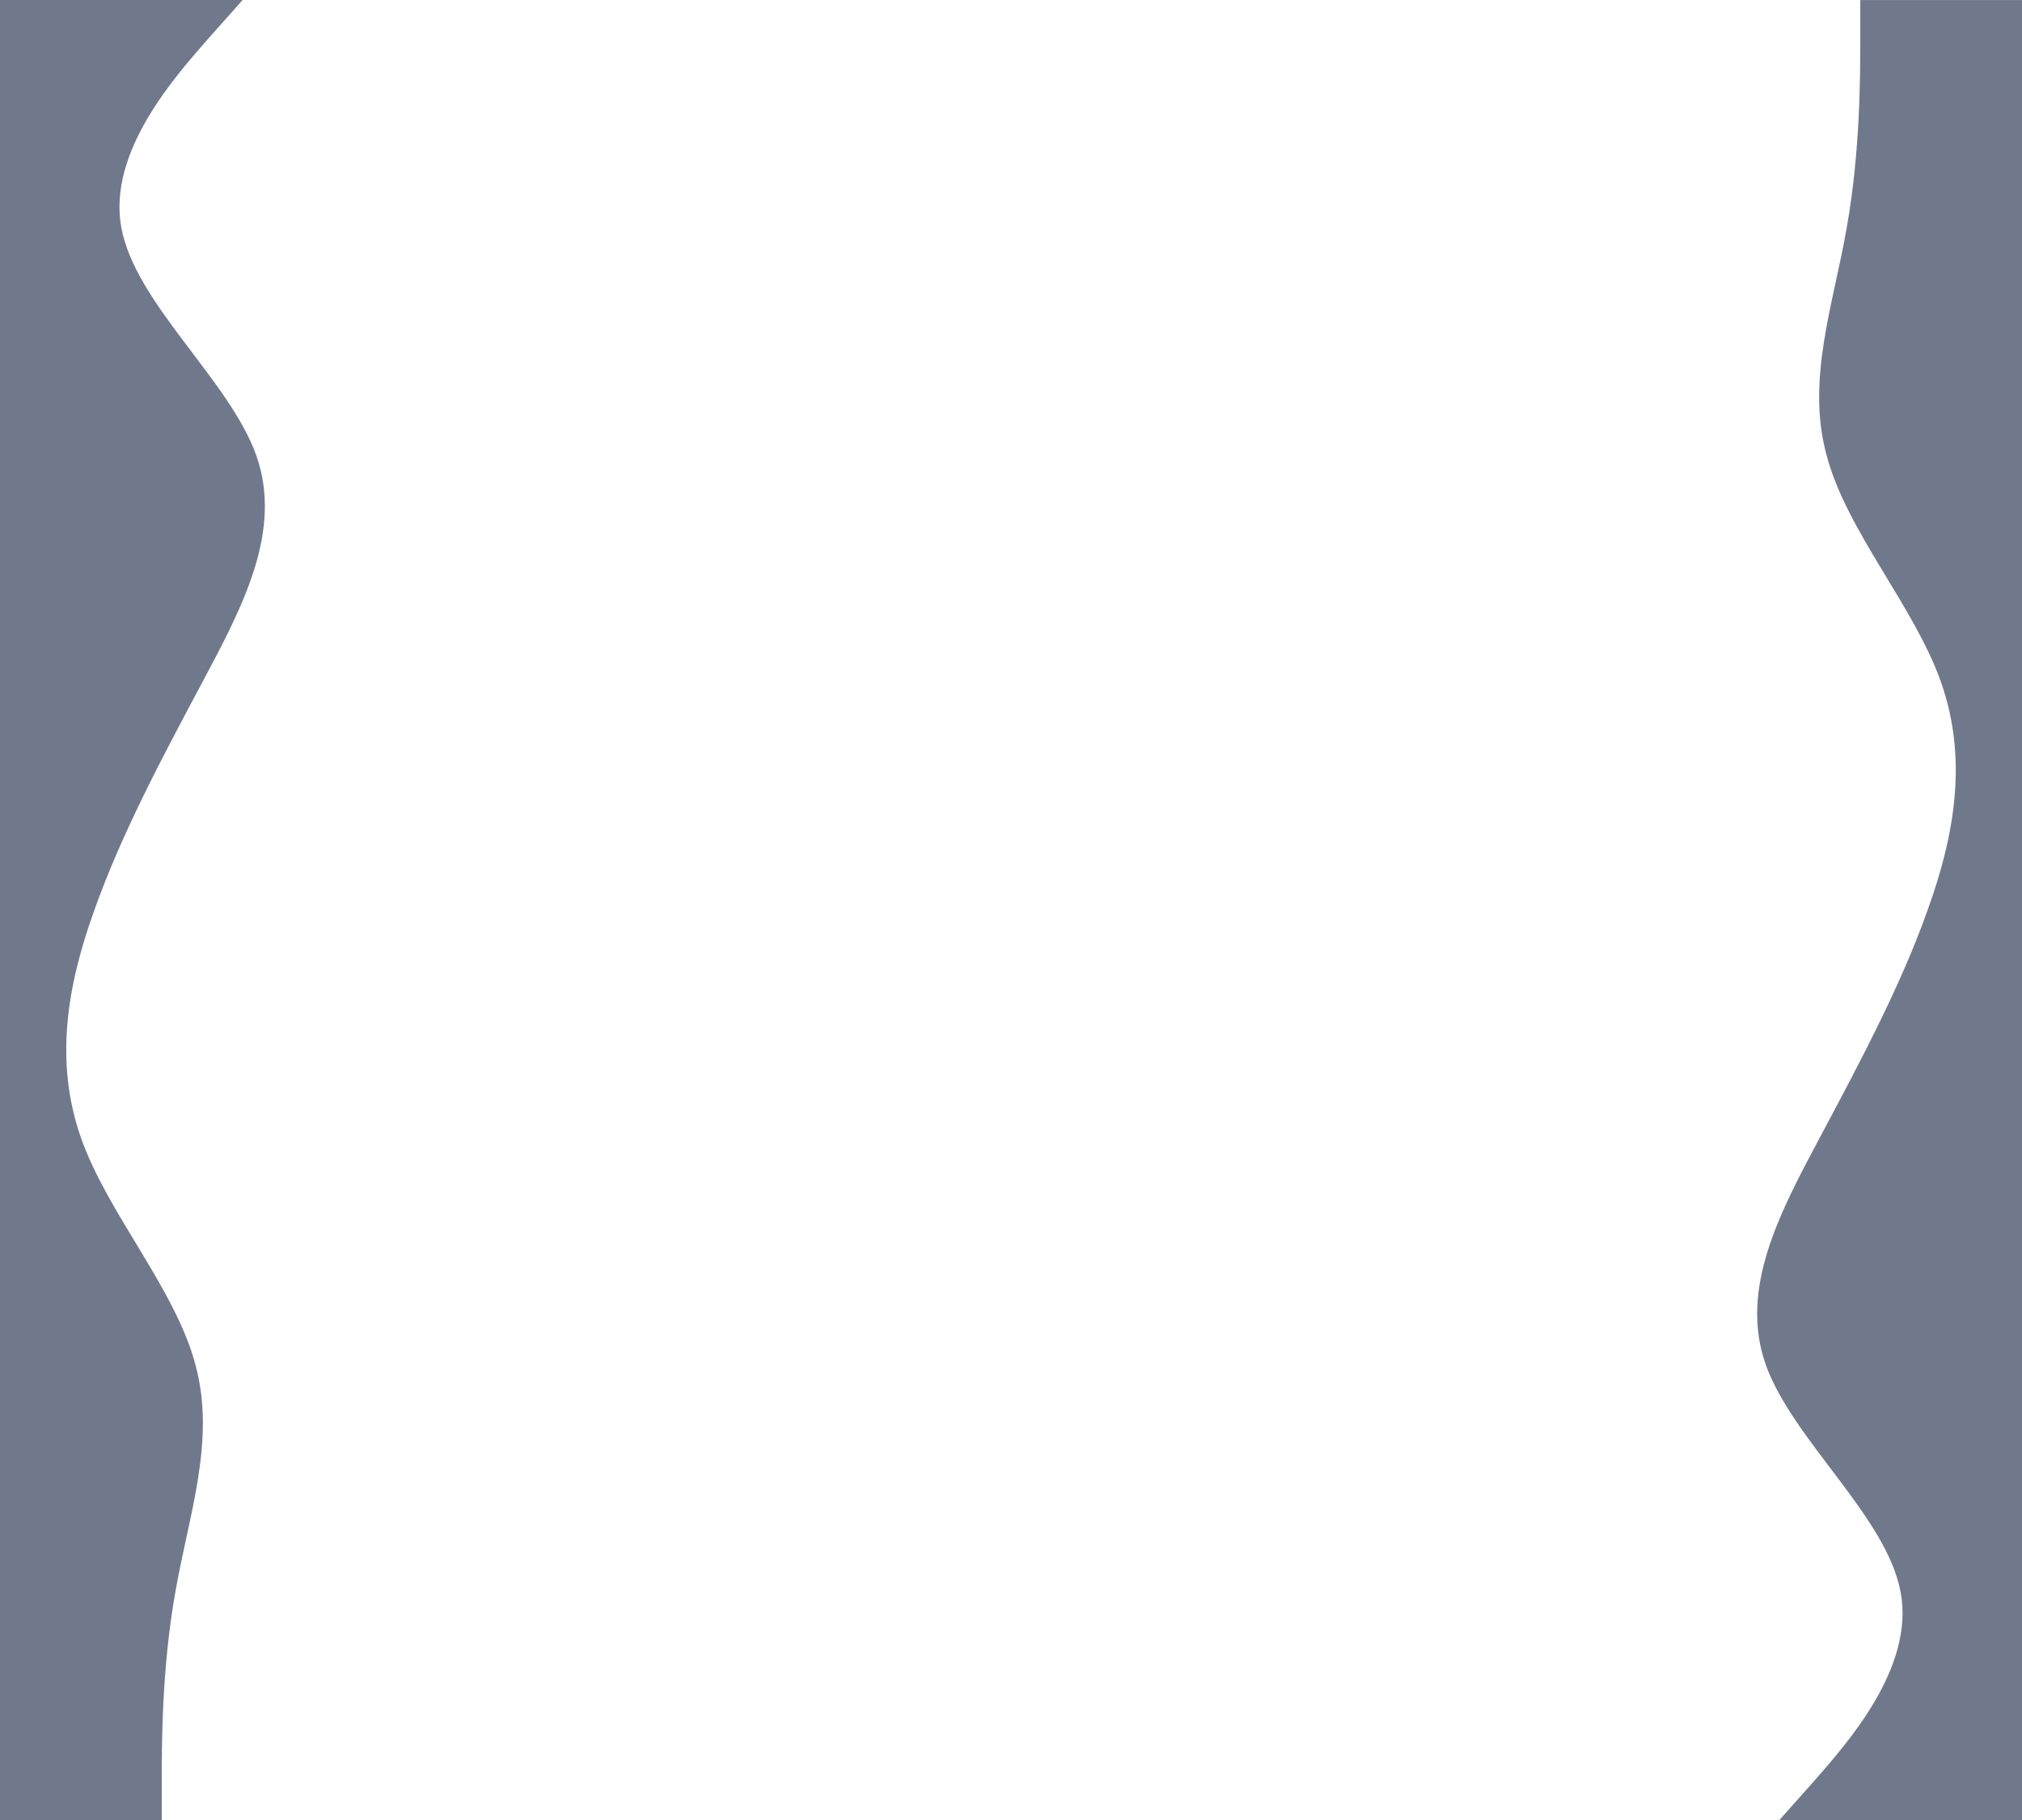
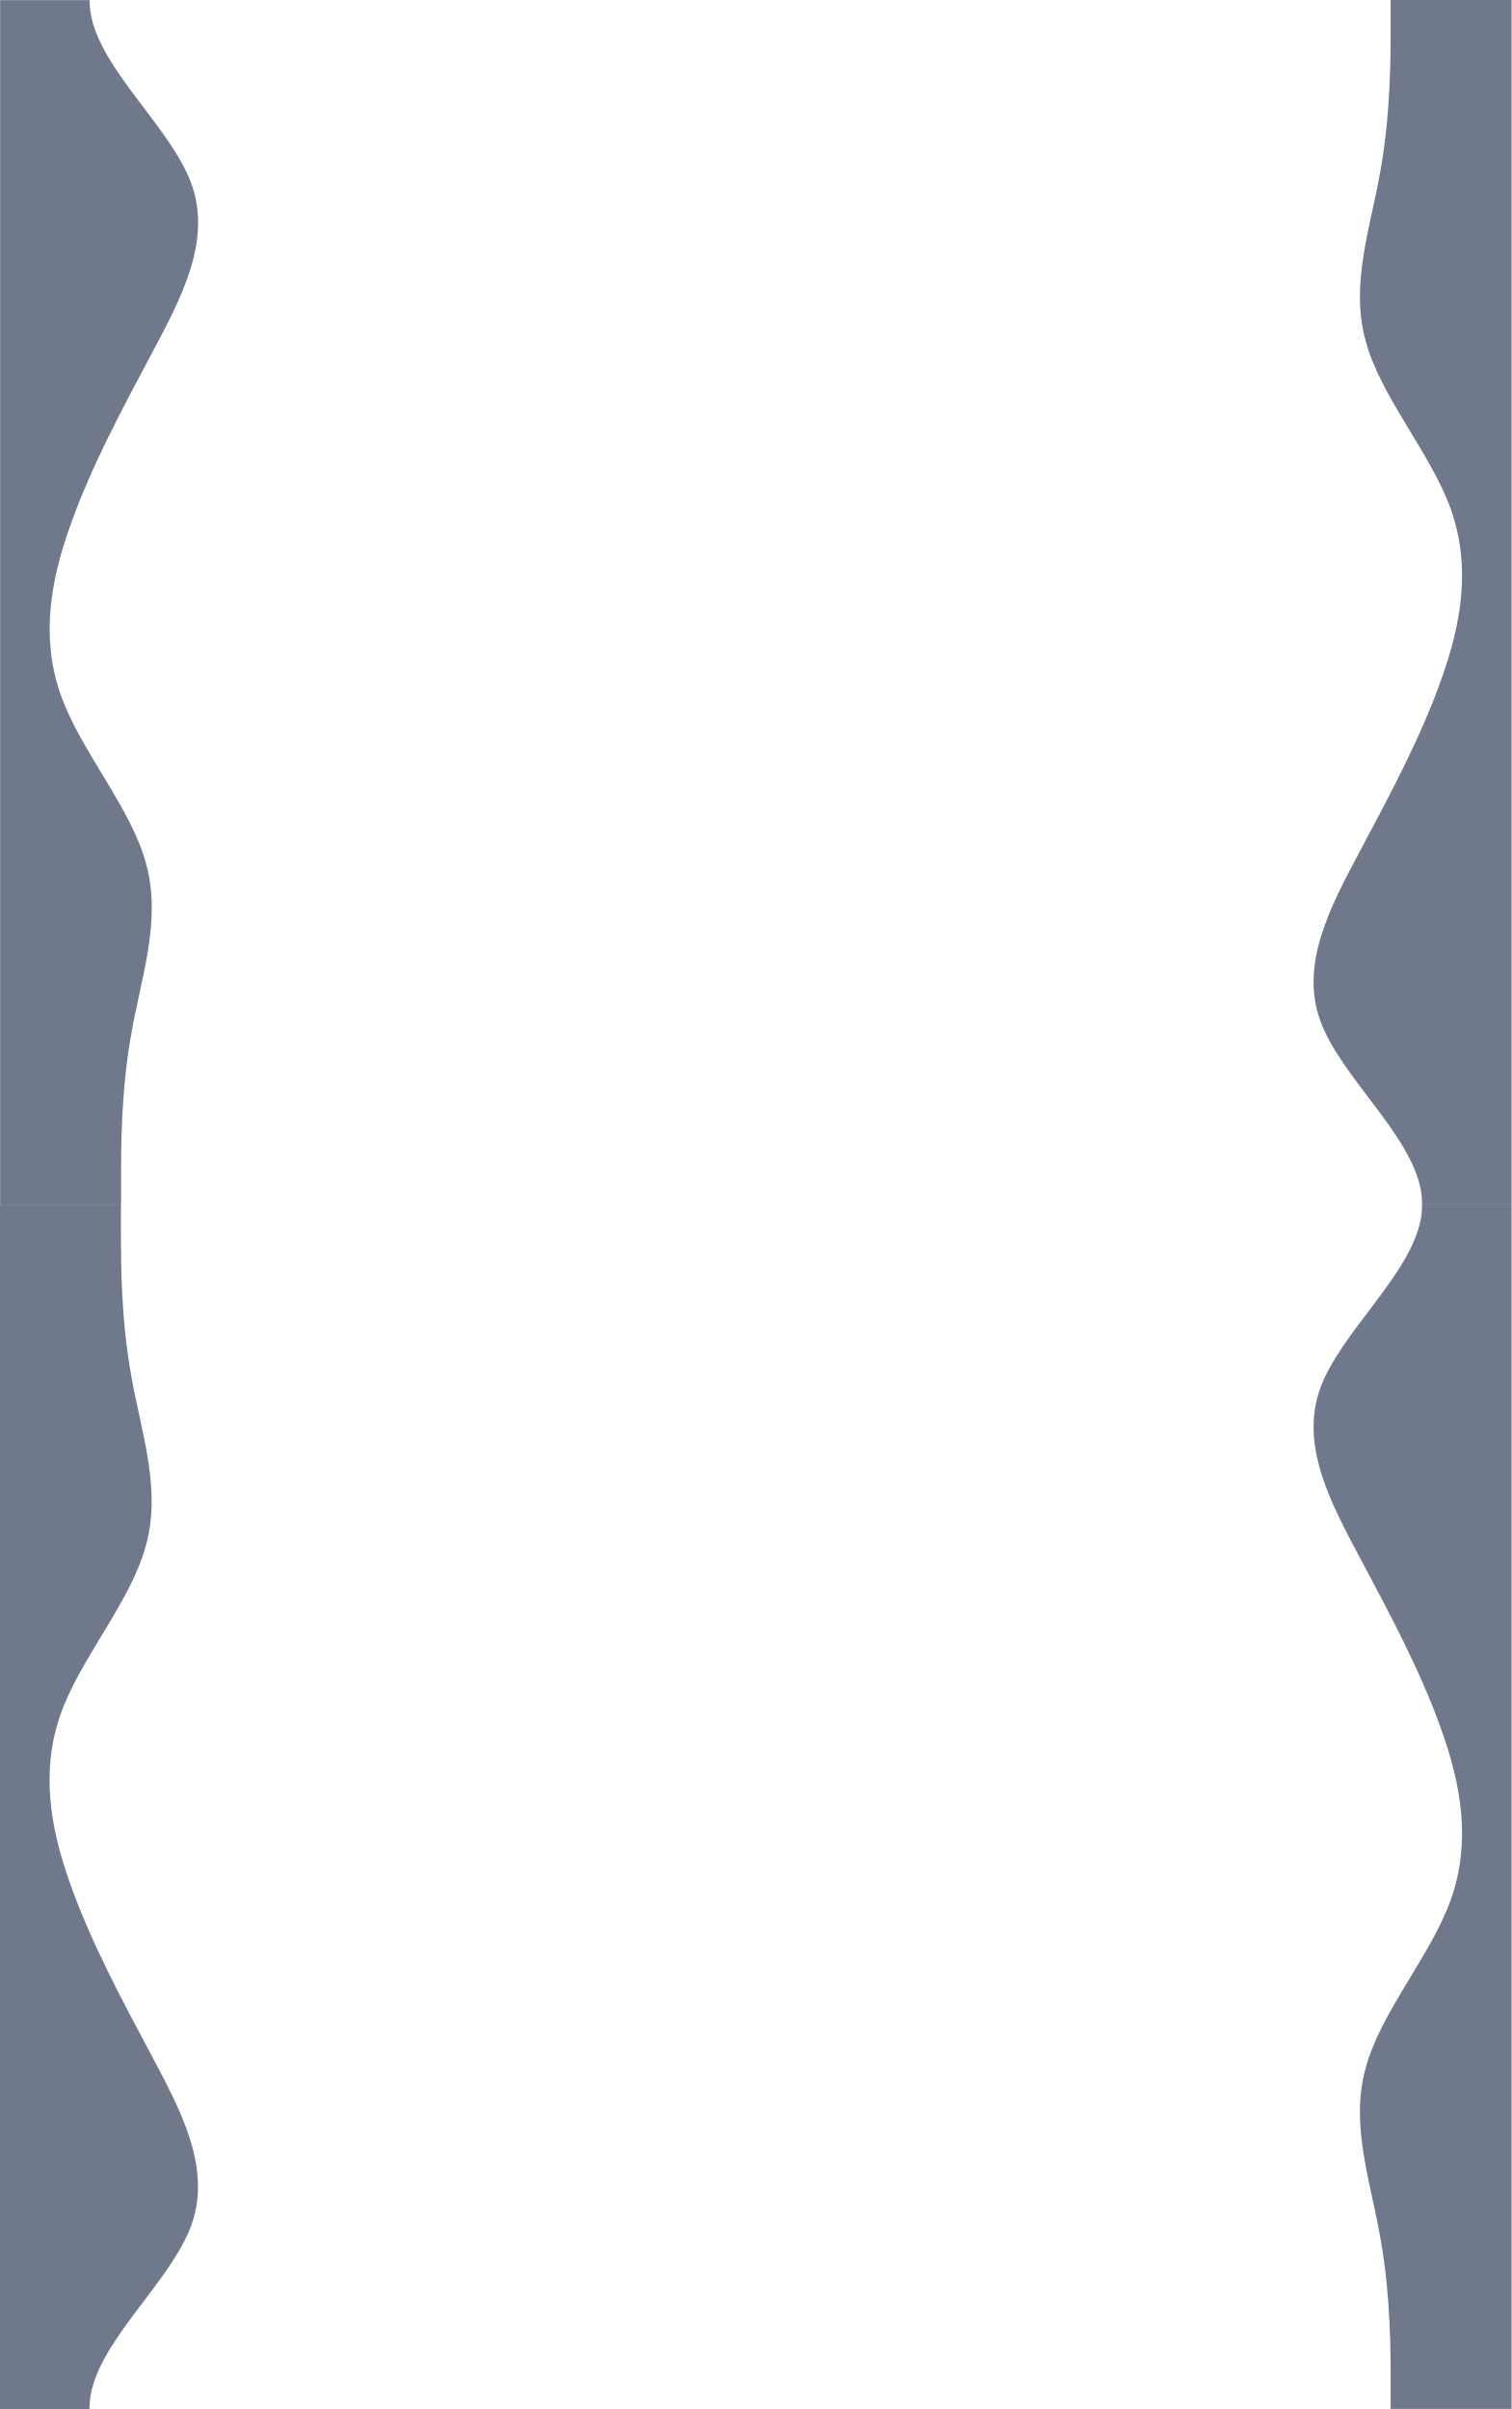
- <svg xmlns="http://www.w3.org/2000/svg" viewBox="0 0 1600 1440" version="1.1" id="svg1" width="1600" height="1440">
+ <svg xmlns="http://www.w3.org/2000/svg" viewBox="0 0 1600.002 2550.098" version="1.1" id="svg1" width="1600.002" height="2550.098">
  <defs id="defs1" />
-   <path fill="#70798c" fill-opacity="1" d="M 1472.019,0.022 V 30.022 c 0,30 0,90 -10.7,150 -10.3,60 -32.3,120 -16,180 15.7,60 69.7,120 90.7,180 21,60 11,120 -10.7,180 -21.3,60 -53.3,120 -85.3,180 -32,60 -64,120 -42.7,180 21.7,60 95.7,120 106.7,180 11,60 -43,120 -69.3,150 l -26.7,30 h 192 v -30 c 0,-30 0,-90 0,-150 0,-60 0,-120 0,-180 0,-60 0,-120 0,-180 0,-60 0,-120 0,-180 0,-60 0,-120 0,-180 0,-60 0,-120 0,-180 0,-60 0,-120 0,-180 0,-60 0,-120 0,-150 V 0.022 Z" id="path1" />
-   <path fill="#70798c" fill-opacity="1" d="m 128.001,1440.007 v -30 c 0,-30 0,-90 10.7,-150 10.3,-60 32.3,-120 16,-180 -15.7,-60 -69.7,-120 -90.7,-180 -21,-60 -11,-120 10.7,-180 21.3,-60 53.3,-120 85.3,-180 32,-60 64,-120 42.7,-180 -21.7,-60 -95.7,-120 -106.7,-180 -11,-60 43,-120 69.3,-150 l 26.7,-30 H 0.001 v 30 c 0,30 0,90 0,150 0,60 0,120 0,180 0,60 0,120 0,180 0,60 0,120 0,180 0,60 0,120 0,180 0,60 0,120 0,180 0,60 0,120 0,180 0,60 0,120 0,150 v 30 z" id="path2" />
+   <path id="path2" d="M 0.136,0.116 V 15.123 195.123 v 180 180 180 180 180 150 30 H 128.136 v -30 c 0,-30 -7.8e-4,-90 10.699,-150 10.3,-60 32.3,-120 16,-180 -15.7,-60 -69.699,-120 -90.699,-180 -21,-60 -11.001,-120 10.699,-180 21.3,-60 53.301,-120 85.301,-180 32,-60 63.999,-120 42.699,-180 -21.7,-60 -95.699,-120 -106.699,-180 -0.919,-5.01 -1.237,-10.015 -1.303,-15.008 z" style="fill:#70798c;fill-opacity:1" />
+   <path id="path6" d="m 1600.002,1275.008 v -15.008 -180 -180 -180 -180 V 360 180 30 0 h -128 v 30 c 0,30 8e-4,90 -10.699,150 -10.3,60 -32.3,120 -16,180 15.7,60 69.699,120 90.699,180 21,60 11.001,120 -10.699,180 -21.3,60 -53.301,120 -85.301,180 -32,60 -63.999,120 -42.699,180 21.7,60 95.699,120 106.699,180 0.919,5.011 1.237,10.015 1.303,15.008 z" style="fill:#70798c;fill-opacity:1" />
+   <path id="path7" d="m 0,2550.098 v -15.008 -180 -180 -180 -180 -180 -180 -150 -30 h 128 v 30 c 0,30 -7.8e-4,90 10.699,150 10.3,60 32.3,120 16,180 -15.7,60 -69.699,120 -90.699,180 -21,60 -11.001,120 10.699,180 21.3,60 53.301,120 85.301,180 32,60 63.999,120 42.699,180 -21.7,60 -95.699,120 -106.699,180 -0.919,5.011 -1.237,10.015 -1.303,15.008 z" style="fill:#70798c;fill-opacity:1" />
+   <path id="path8" d="m 1600.002,1275.002 v 15.008 180 180 180 180 180 180 150 30 h -128 v -30 c 0,-30 8e-4,-90 -10.699,-150 -10.3,-60 -32.3,-120 -16,-180 15.7,-60 69.699,-120 90.699,-180 21,-60 11.001,-120 -10.699,-180 -21.3,-60 -53.301,-120 -85.301,-180 -32,-60 -63.999,-120 -42.699,-180 21.7,-60 95.699,-120 106.699,-180 0.919,-5.011 1.237,-10.015 1.303,-15.008 z" style="fill:#70798c;fill-opacity:1" />
</svg>
